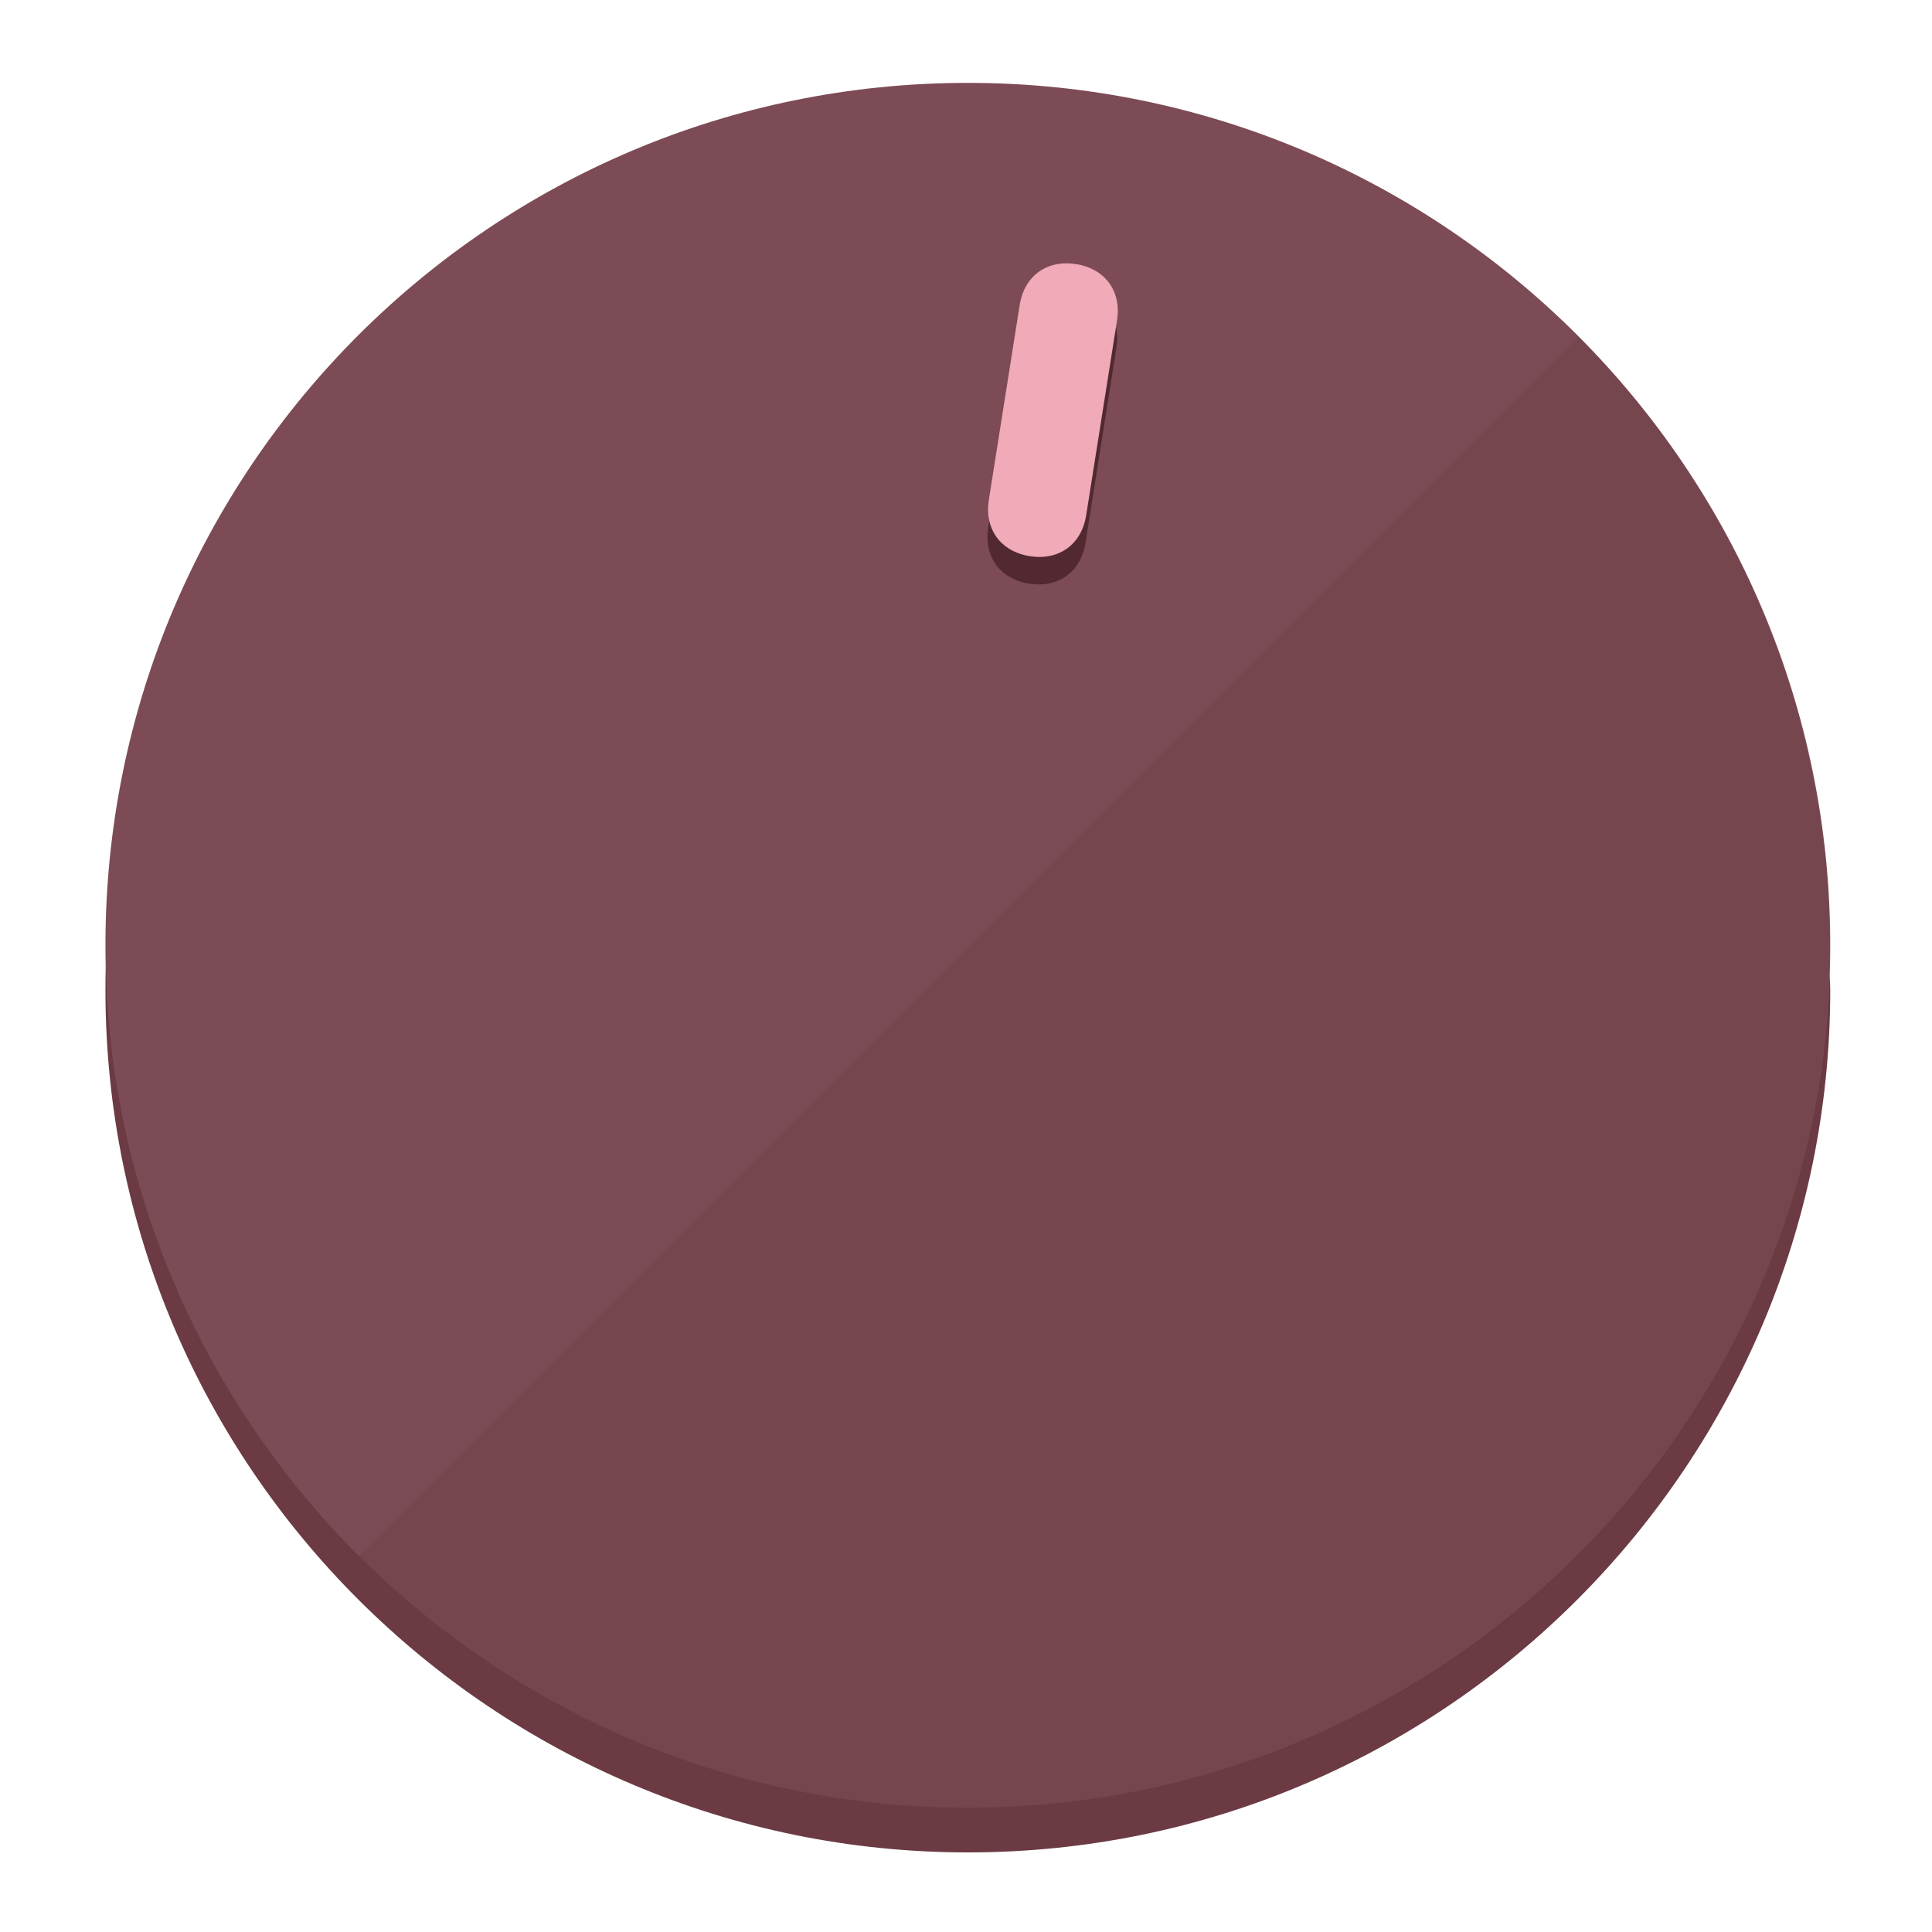
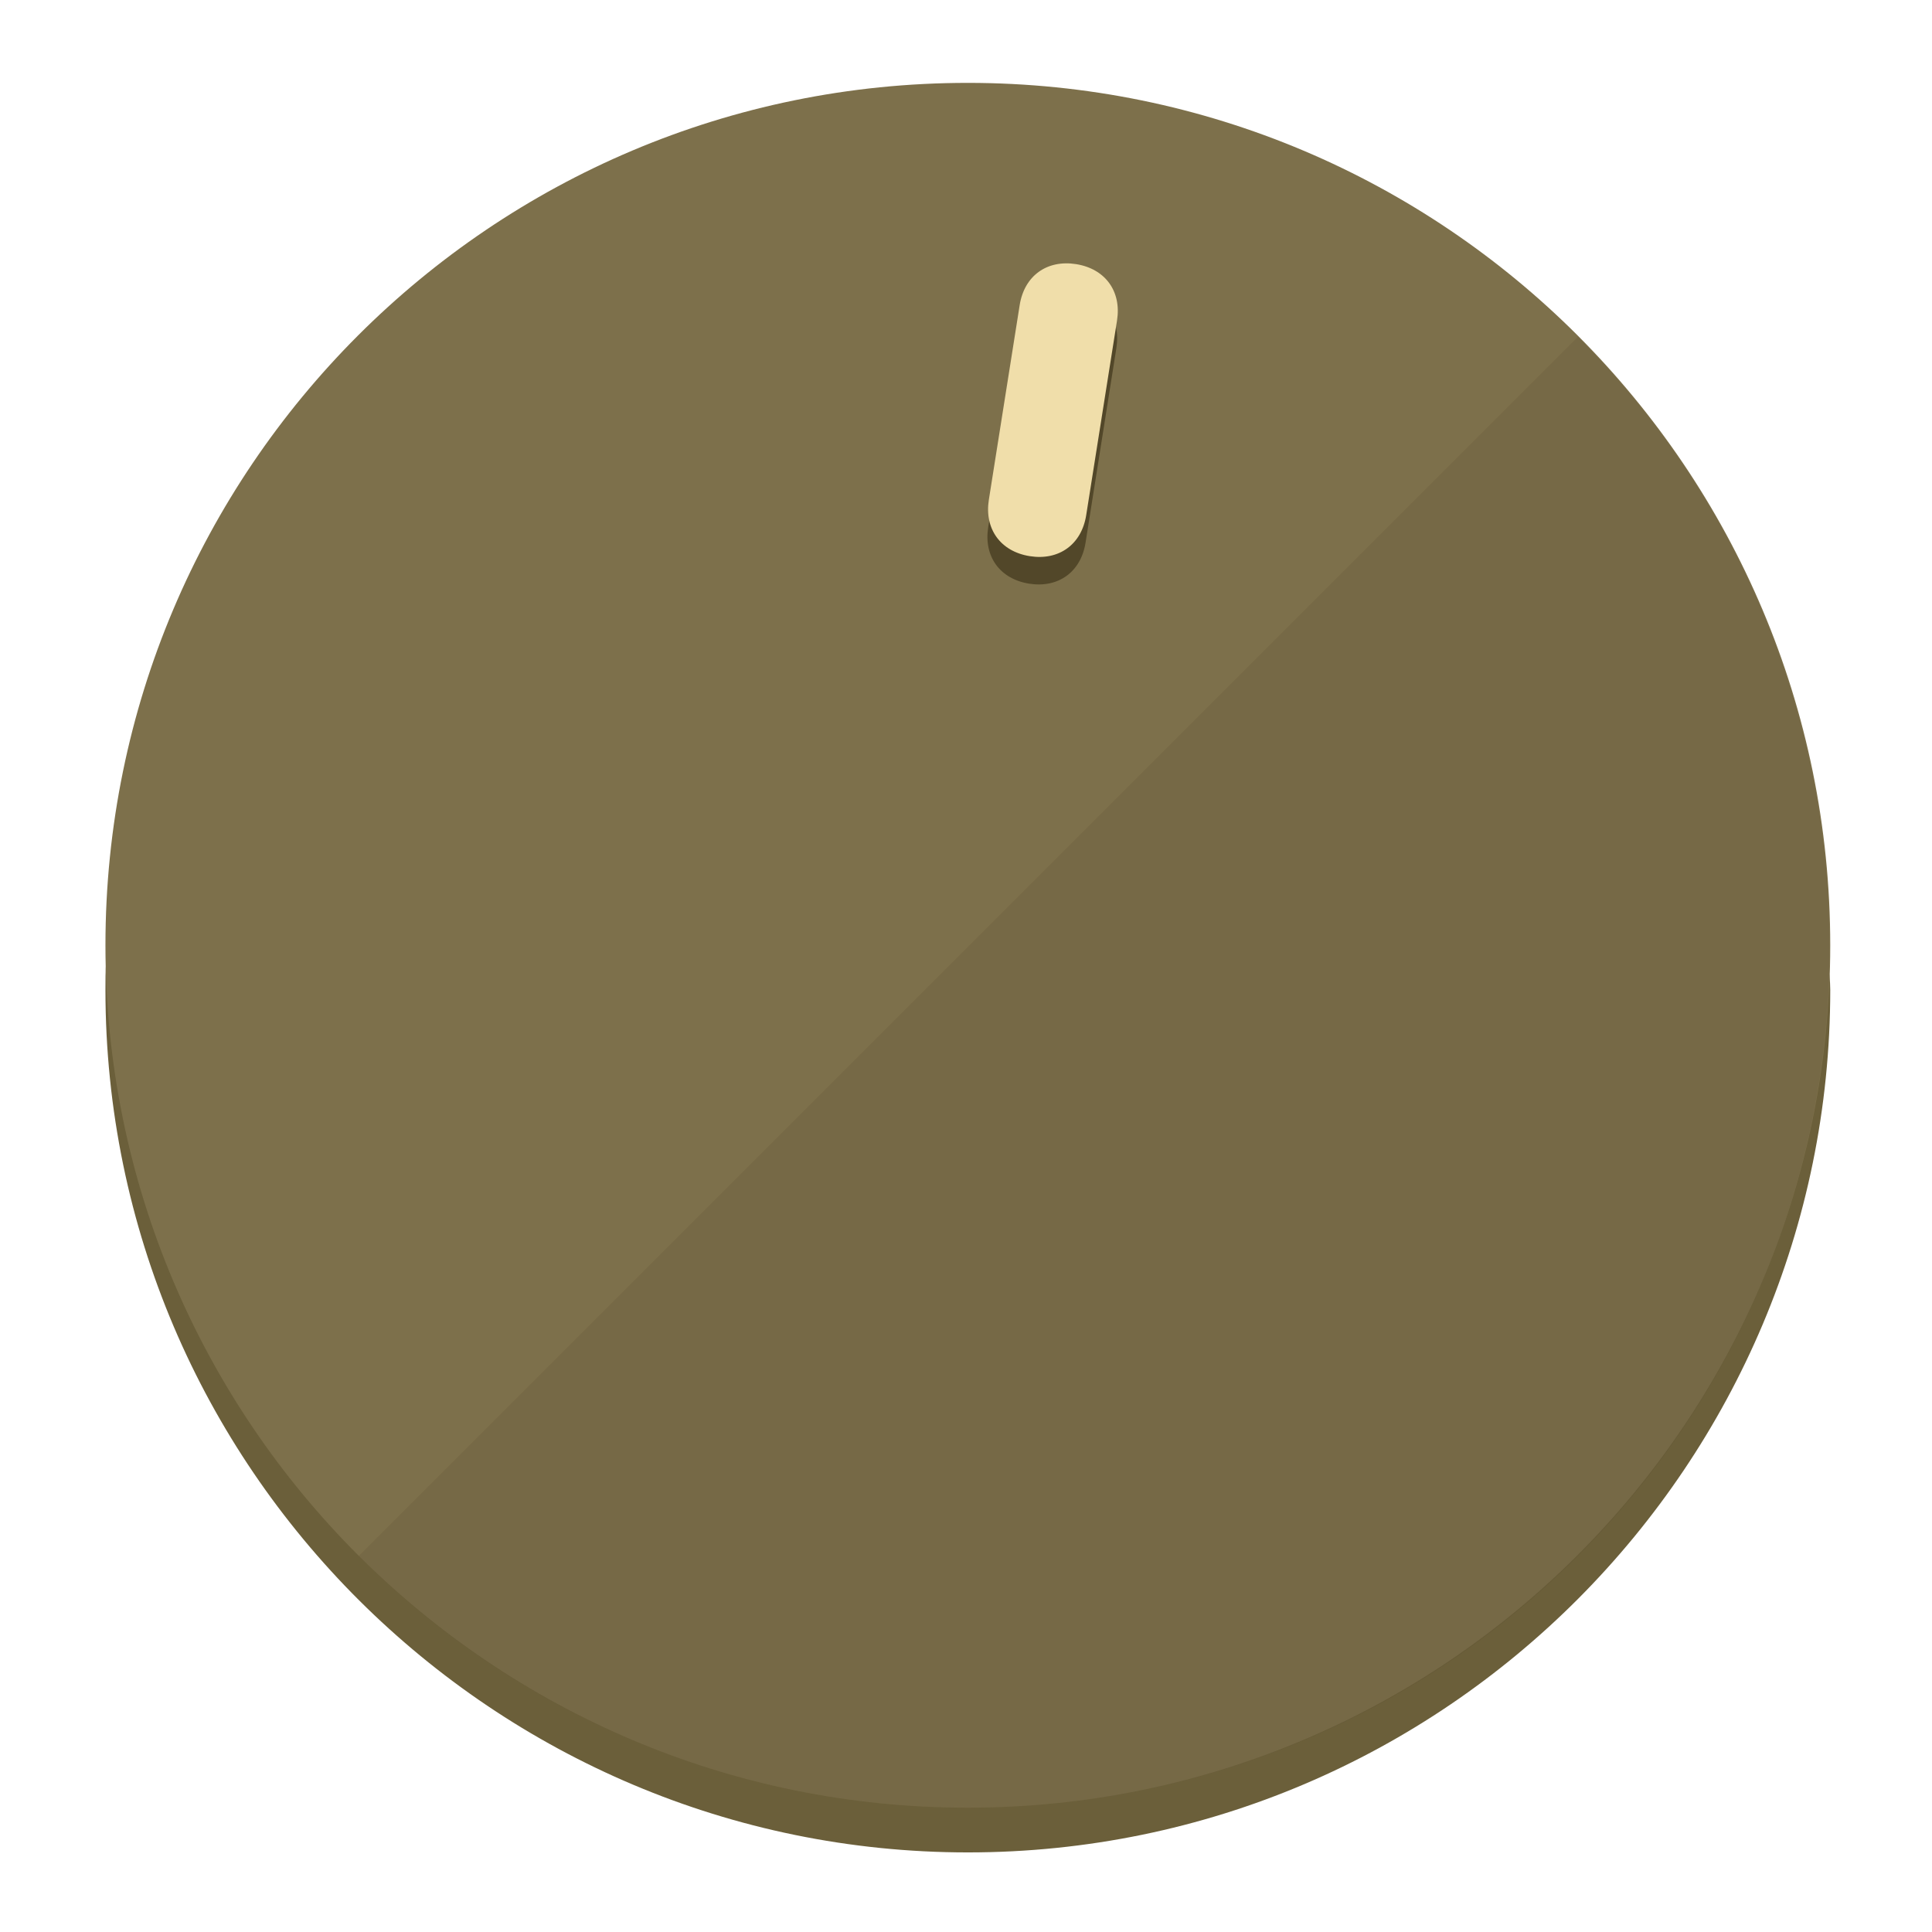
<svg xmlns="http://www.w3.org/2000/svg" height="120px" width="120px" version="1.1" id="Layer_1" viewBox="0 0 496.8 496.8" xml:space="preserve">
  <defs id="defs23" />
  <g id="g3158">
-     <path style="display:inline;fill:#6B3A43;fill-opacity:1;stroke-width:1.584" d="m 248.875,445.92 c 116.582,0 212.89,-91.238 220.493,-205.286 0,5.069 1.267,8.87 1.267,13.939 0,121.651 -98.842,221.76 -221.76,221.76 -121.651,0 -221.76,-98.842 -221.76,-221.76 0,-5.069 0,-8.87 1.267,-13.939 7.603,114.048 103.91,205.286 220.493,205.286 z" id="path8" />
-     <circle style="display:inline;fill:#7D4B55;fill-opacity:1;stroke-width:1.584" cx="248.875" cy="243.071" r="221.76" id="circle12" />
-     <path style="display:inline;fill:#522931;fill-opacity:0.154;stroke-width:1.587" d="m 405.744,86.606 c 86.308,86.308 86.308,227.193 0,313.5 -86.308,86.308 -227.193,86.308 -313.5,0" id="path14" />
+     <path style="display:inline;fill:#6B5F3A;fill-opacity:1;stroke-width:1.584" d="m 248.875,445.92 c 116.582,0 212.89,-91.238 220.493,-205.286 0,5.069 1.267,8.87 1.267,13.939 0,121.651 -98.842,221.76 -221.76,221.76 -121.651,0 -221.76,-98.842 -221.76,-221.76 0,-5.069 0,-8.87 1.267,-13.939 7.603,114.048 103.91,205.286 220.493,205.286 z" id="path8" />
+     <circle style="display:inline;fill:#7D704B;fill-opacity:1;stroke-width:1.584" cx="248.875" cy="243.071" r="221.76" id="circle12" />
+     <path style="display:inline;fill:#524729;fill-opacity:0.154;stroke-width:1.587" d="m 405.744,86.606 c 86.308,86.308 86.308,227.193 0,313.5 -86.308,86.308 -227.193,86.308 -313.5,0" id="path14" />
  </g>
  <g id="g3198">
    <circle style="display:none;fill:#000000;fill-opacity:0;stroke-width:1.584" cx="283.513" cy="201.714" r="221.76" id="circle12-3" transform="rotate(9)" />
-     <path style="display:inline;fill:#522931;fill-opacity:1;stroke-width:1.584" d="m 279.14,139.552 c -1.189,7.51 -6.989,11.723 -14.498,10.534 v 0 c -7.51,-1.189 -11.723,-6.989 -10.534,-14.498 l 7.929,-50.064 c 1.189,-7.51 6.989,-11.723 14.498,-10.534 v 0 c 7.51,1.189 11.723,6.989 10.534,14.498 z" id="path3789" />
-     <path style="display:inline;fill:#F0AAB8;stroke-width:1.584" d="m 279.307,132.48 c -1.189,7.51 -6.989,11.723 -14.498,10.534 v 0 c -7.51,-1.189 -11.723,-6.989 -10.534,-14.498 l 7.929,-50.064 c 1.189,-7.51 6.989,-11.723 14.498,-10.534 v 0 c 7.51,1.189 11.723,6.989 10.534,14.498 z" id="path915" />
+     <path style="display:inline;fill:#524729;fill-opacity:1;stroke-width:1.584" d="m 279.14,139.552 c -1.189,7.51 -6.989,11.723 -14.498,10.534 v 0 c -7.51,-1.189 -11.723,-6.989 -10.534,-14.498 l 7.929,-50.064 c 1.189,-7.51 6.989,-11.723 14.498,-10.534 v 0 c 7.51,1.189 11.723,6.989 10.534,14.498 z" id="path3789" />
+     <path style="display:inline;fill:#F0DEAA;stroke-width:1.584" d="m 279.307,132.48 c -1.189,7.51 -6.989,11.723 -14.498,10.534 v 0 c -7.51,-1.189 -11.723,-6.989 -10.534,-14.498 l 7.929,-50.064 c 1.189,-7.51 6.989,-11.723 14.498,-10.534 v 0 c 7.51,1.189 11.723,6.989 10.534,14.498 z" id="path915" />
  </g>
</svg>
